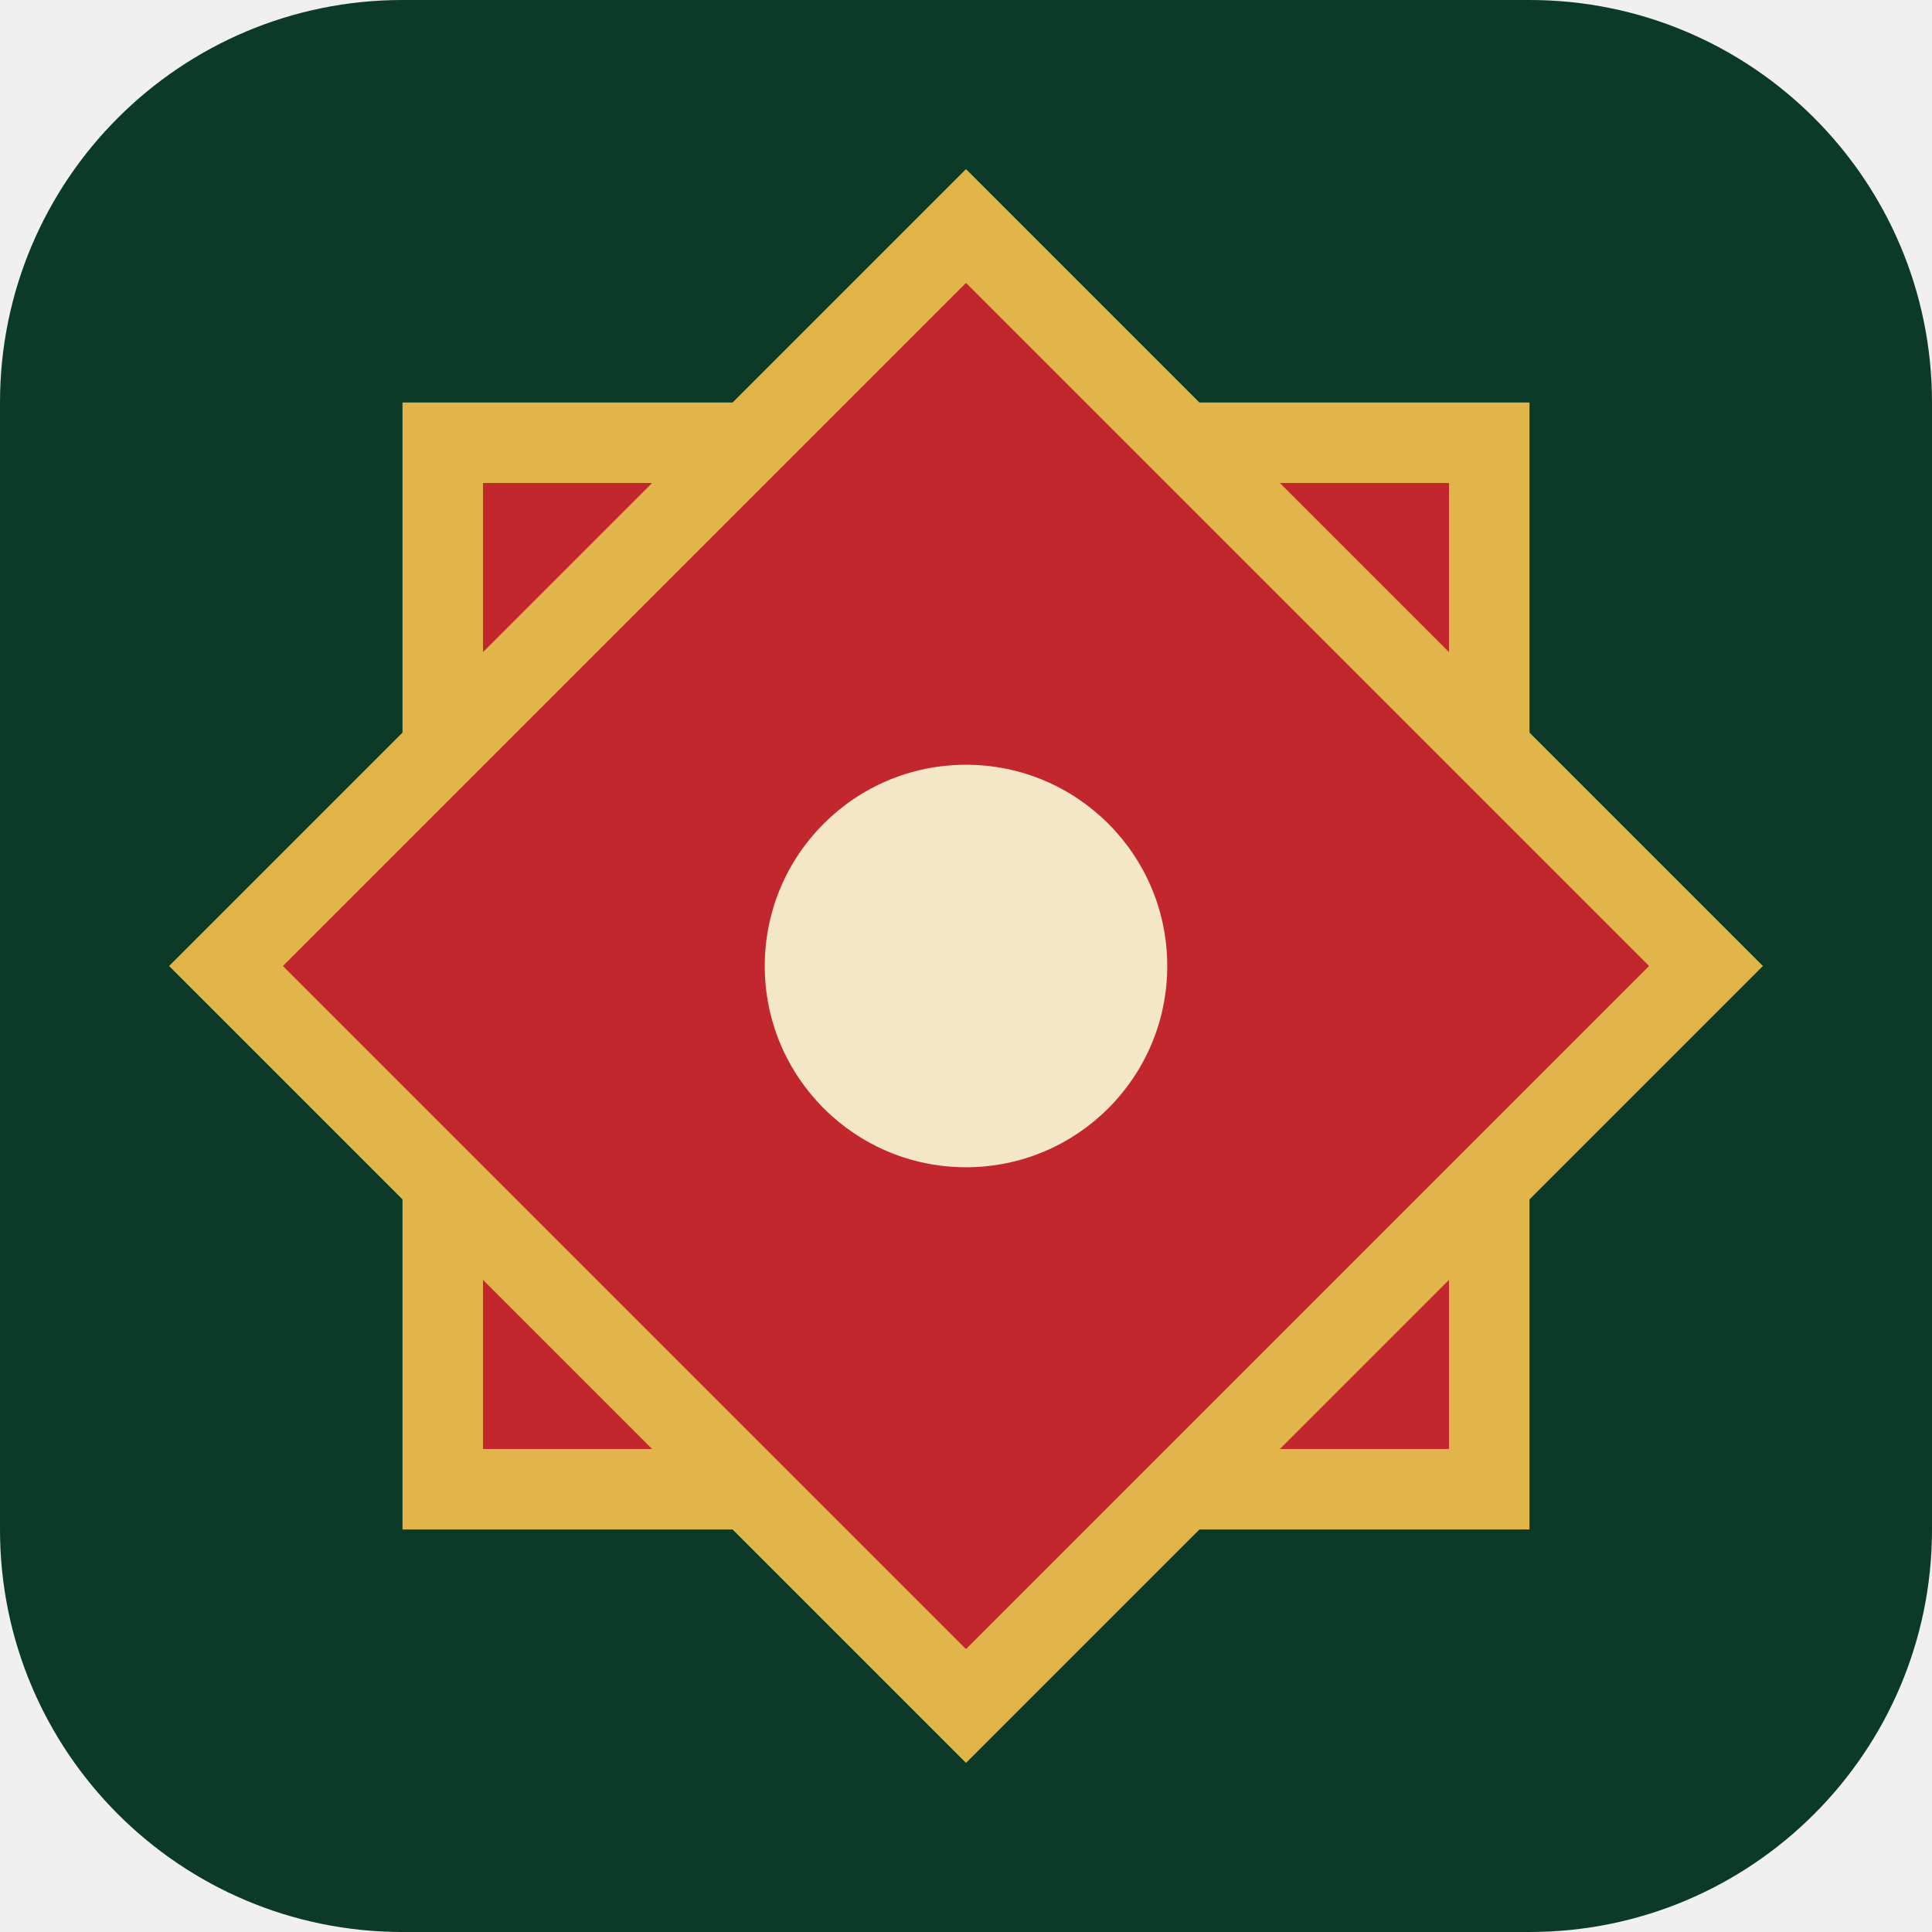
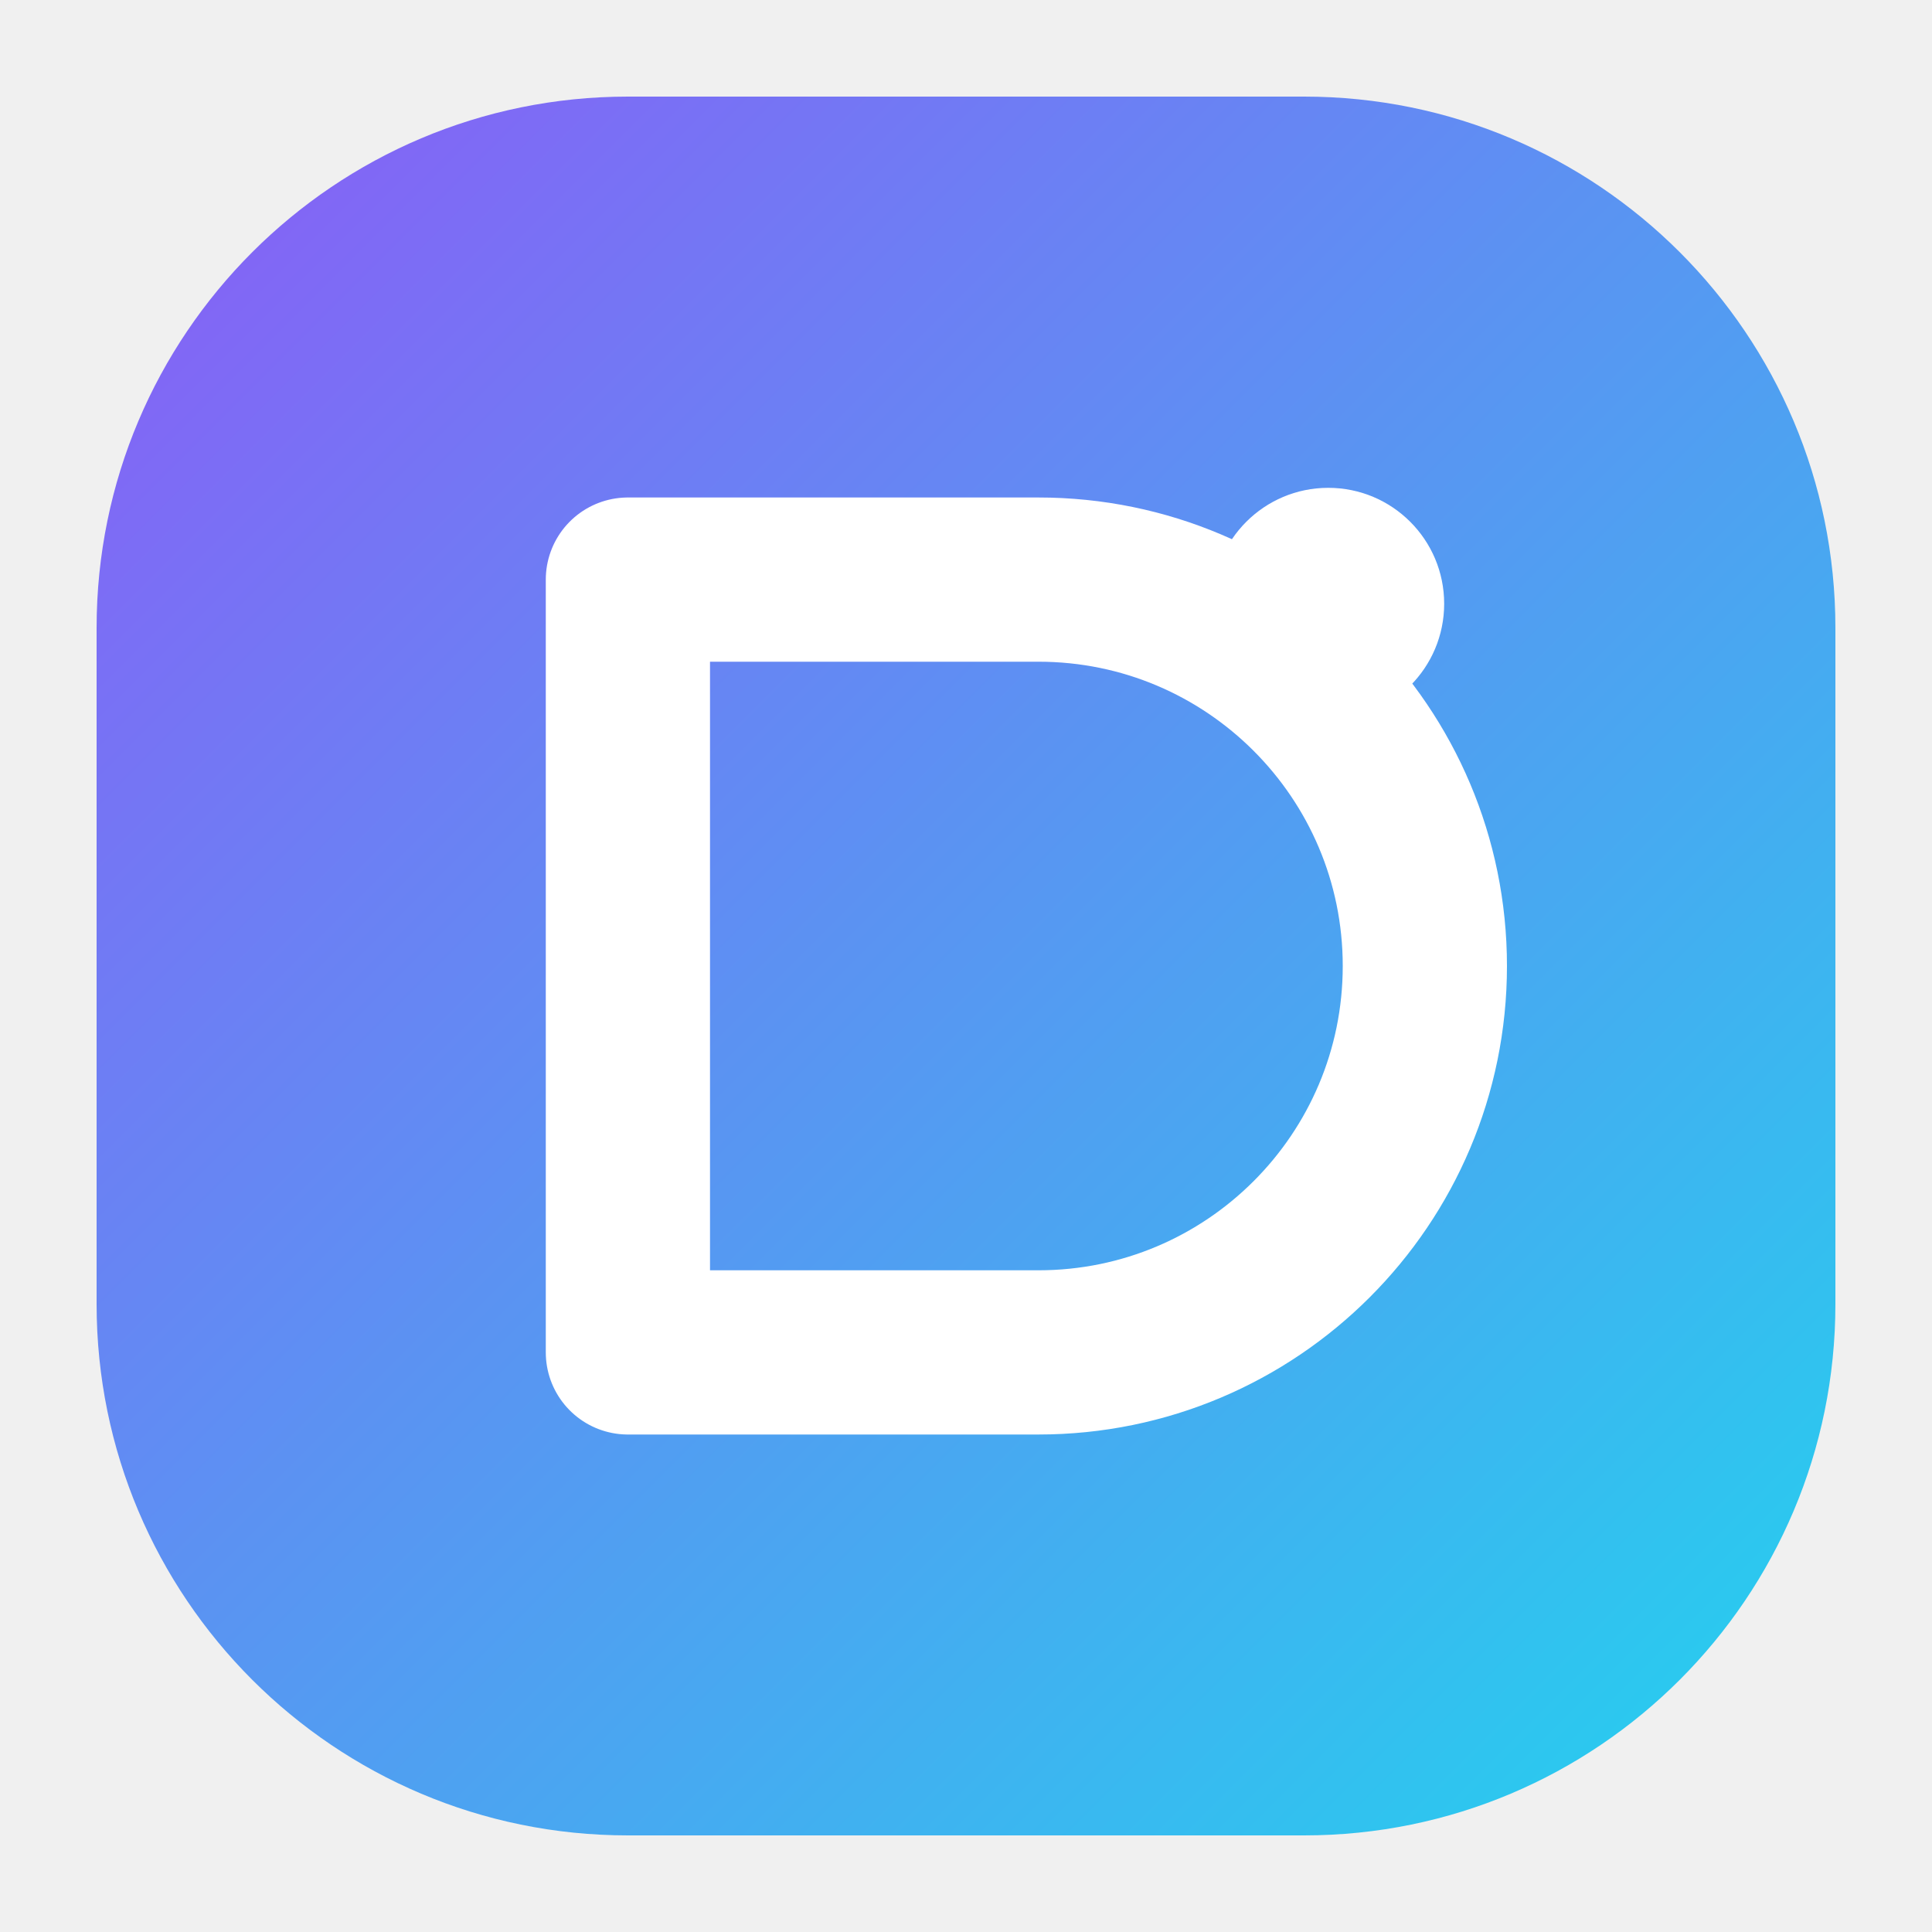
- <svg xmlns="http://www.w3.org/2000/svg" viewBox="-12 -12 24 24">
-   <rect x="-12" y="-12" width="24" height="24" rx="5" fill="#0b3b27" />
-   <g fill="#c1272d" stroke="#e2b54a" stroke-width="1">
-     <rect x="-6.5" y="-6.5" width="13" height="13" />
-     <rect x="-6.5" y="-6.5" width="13" height="13" transform="rotate(45)" />
-   </g>
-   <circle r="2.5" fill="#f4e7c8" />
+ <svg xmlns="http://www.w3.org/2000/svg" viewBox="0 0 40 40">
+   <defs>
+     <linearGradient id="g" x1="0" y1="0" x2="1" y2="1">
+       <stop offset="0" stop-color="#8b5cf6" />
+       <stop offset="1" stop-color="#22d3ee" />
+     </linearGradient>
+   </defs>
+   <rect x="2" y="2" width="36" height="36" rx="11" fill="url(#g)" />
+   <path d="M13 12h8.5a8 8 0 0 1 0 16H13z" fill="none" stroke="#fff" stroke-width="3.4" stroke-linejoin="round" />
+   <circle cx="27.5" cy="12.5" r="2.4" fill="#fff" />
</svg>
